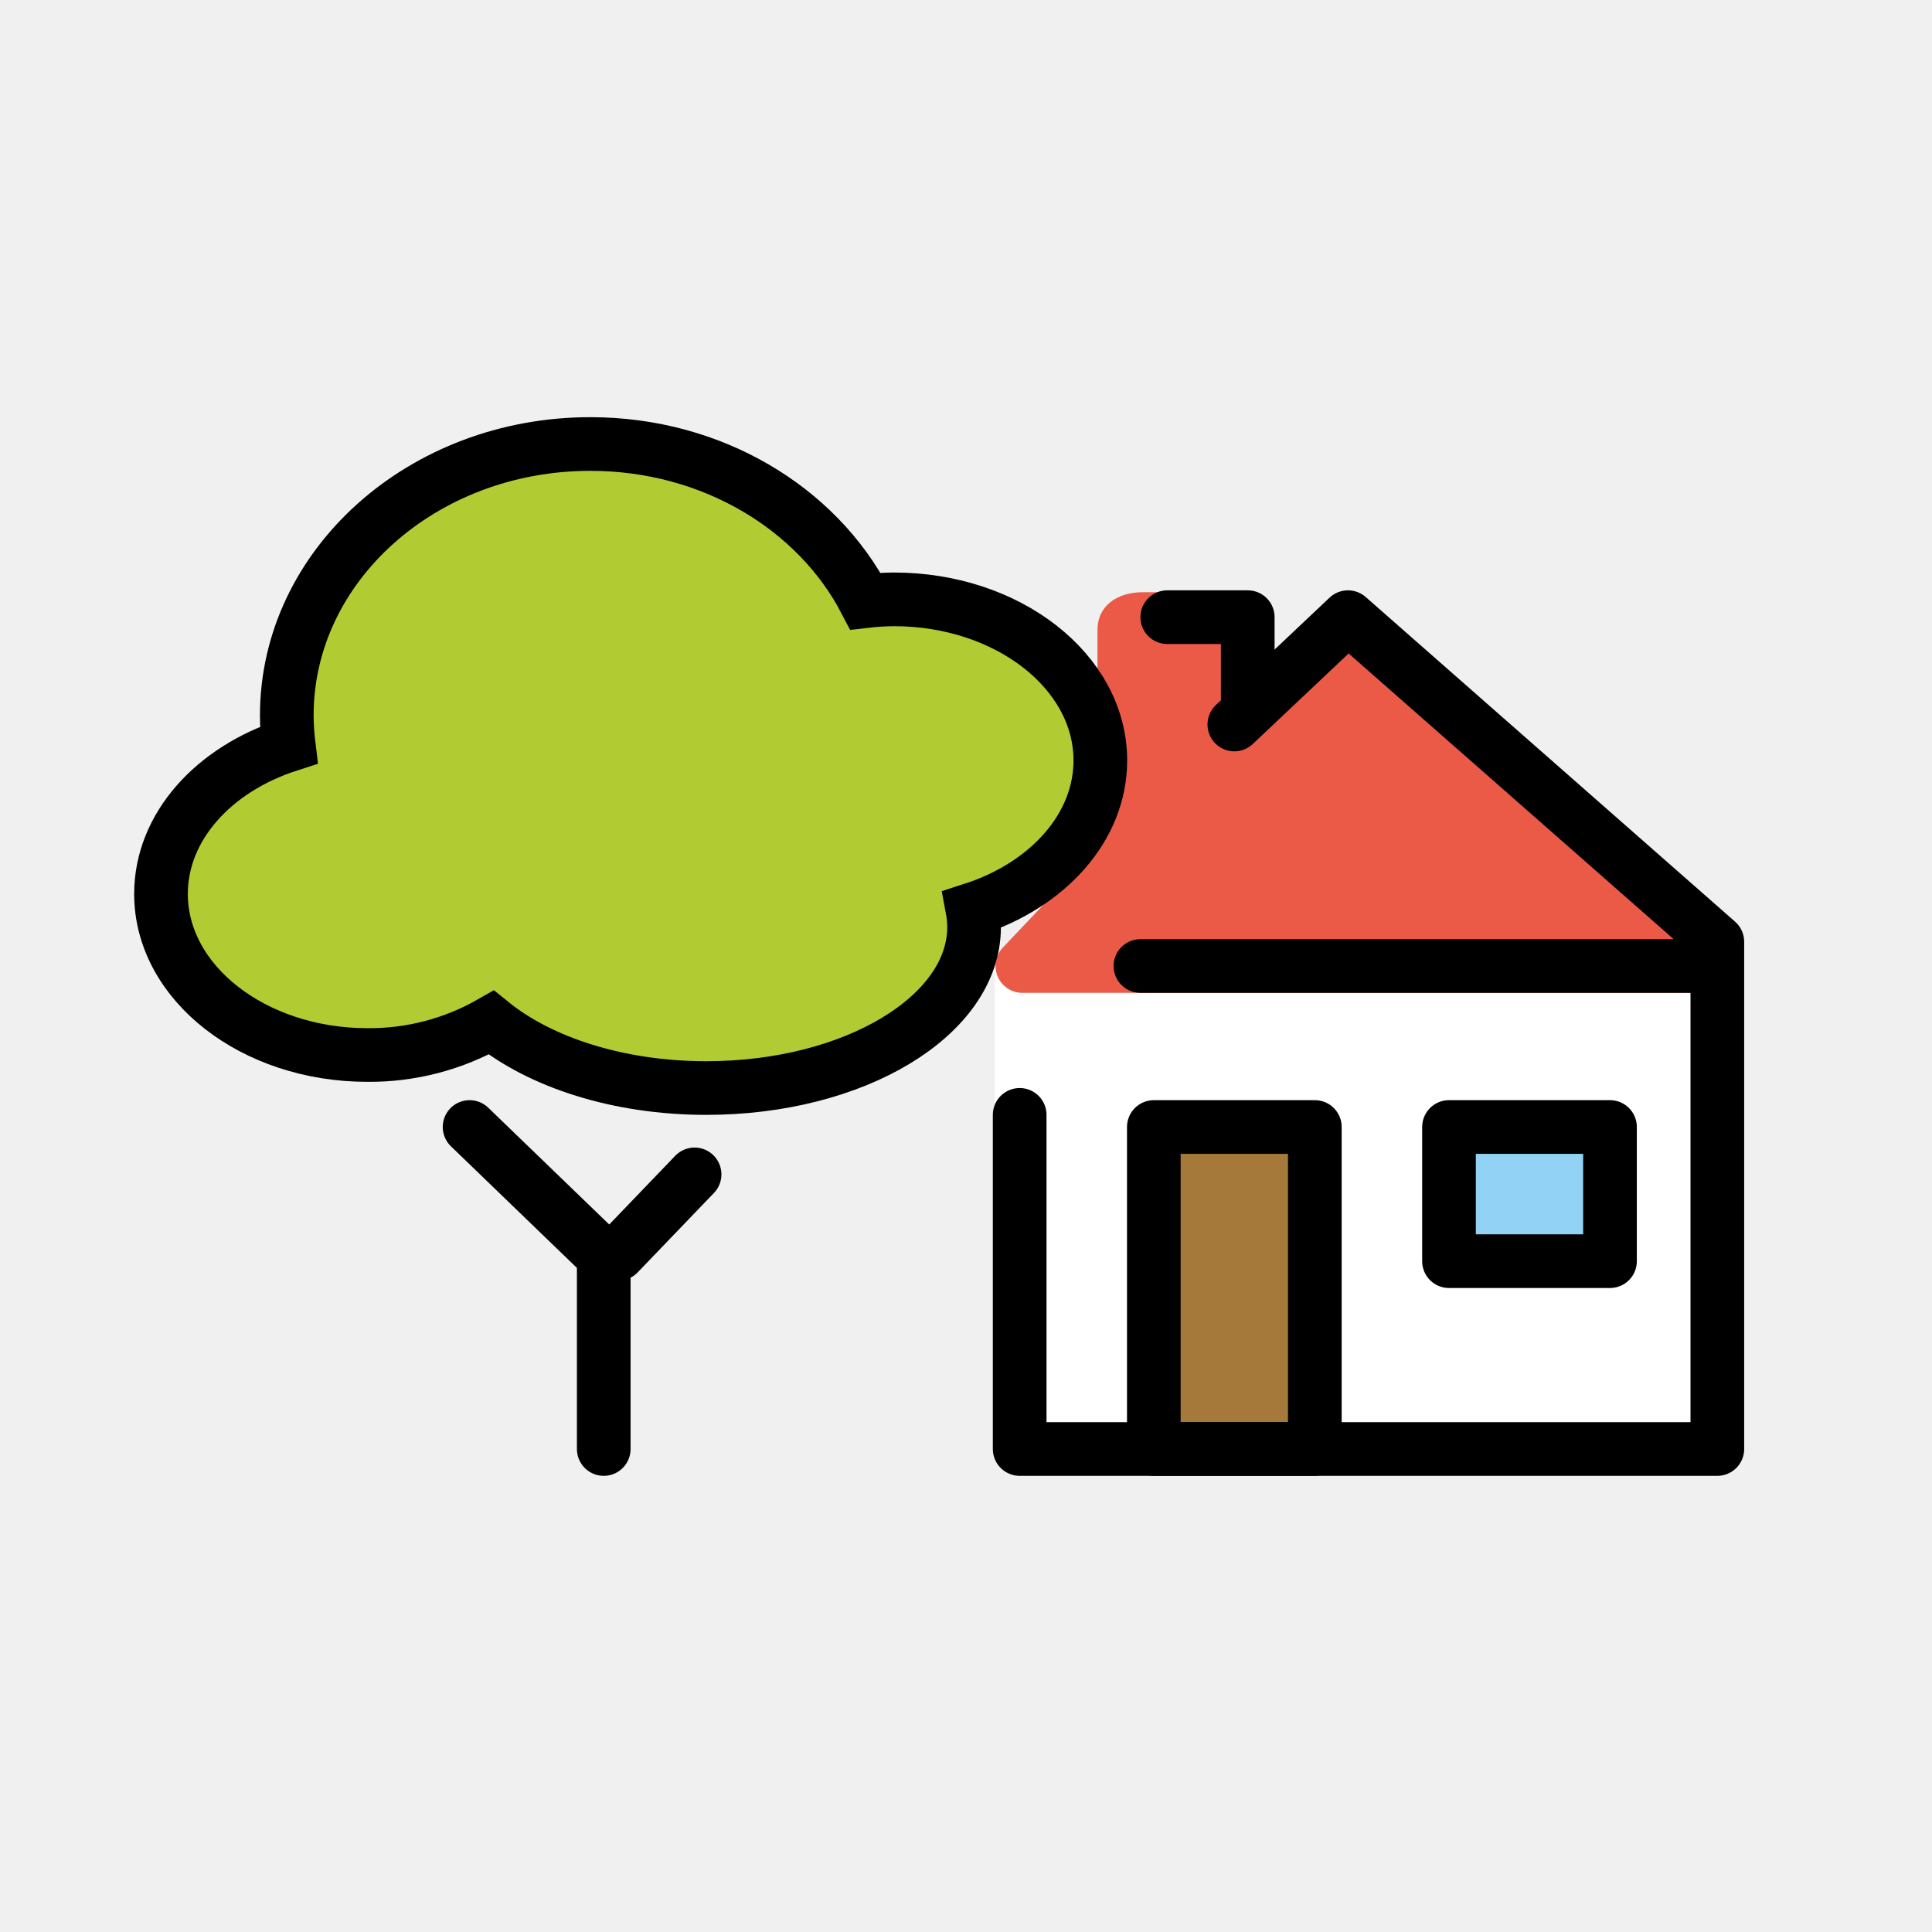
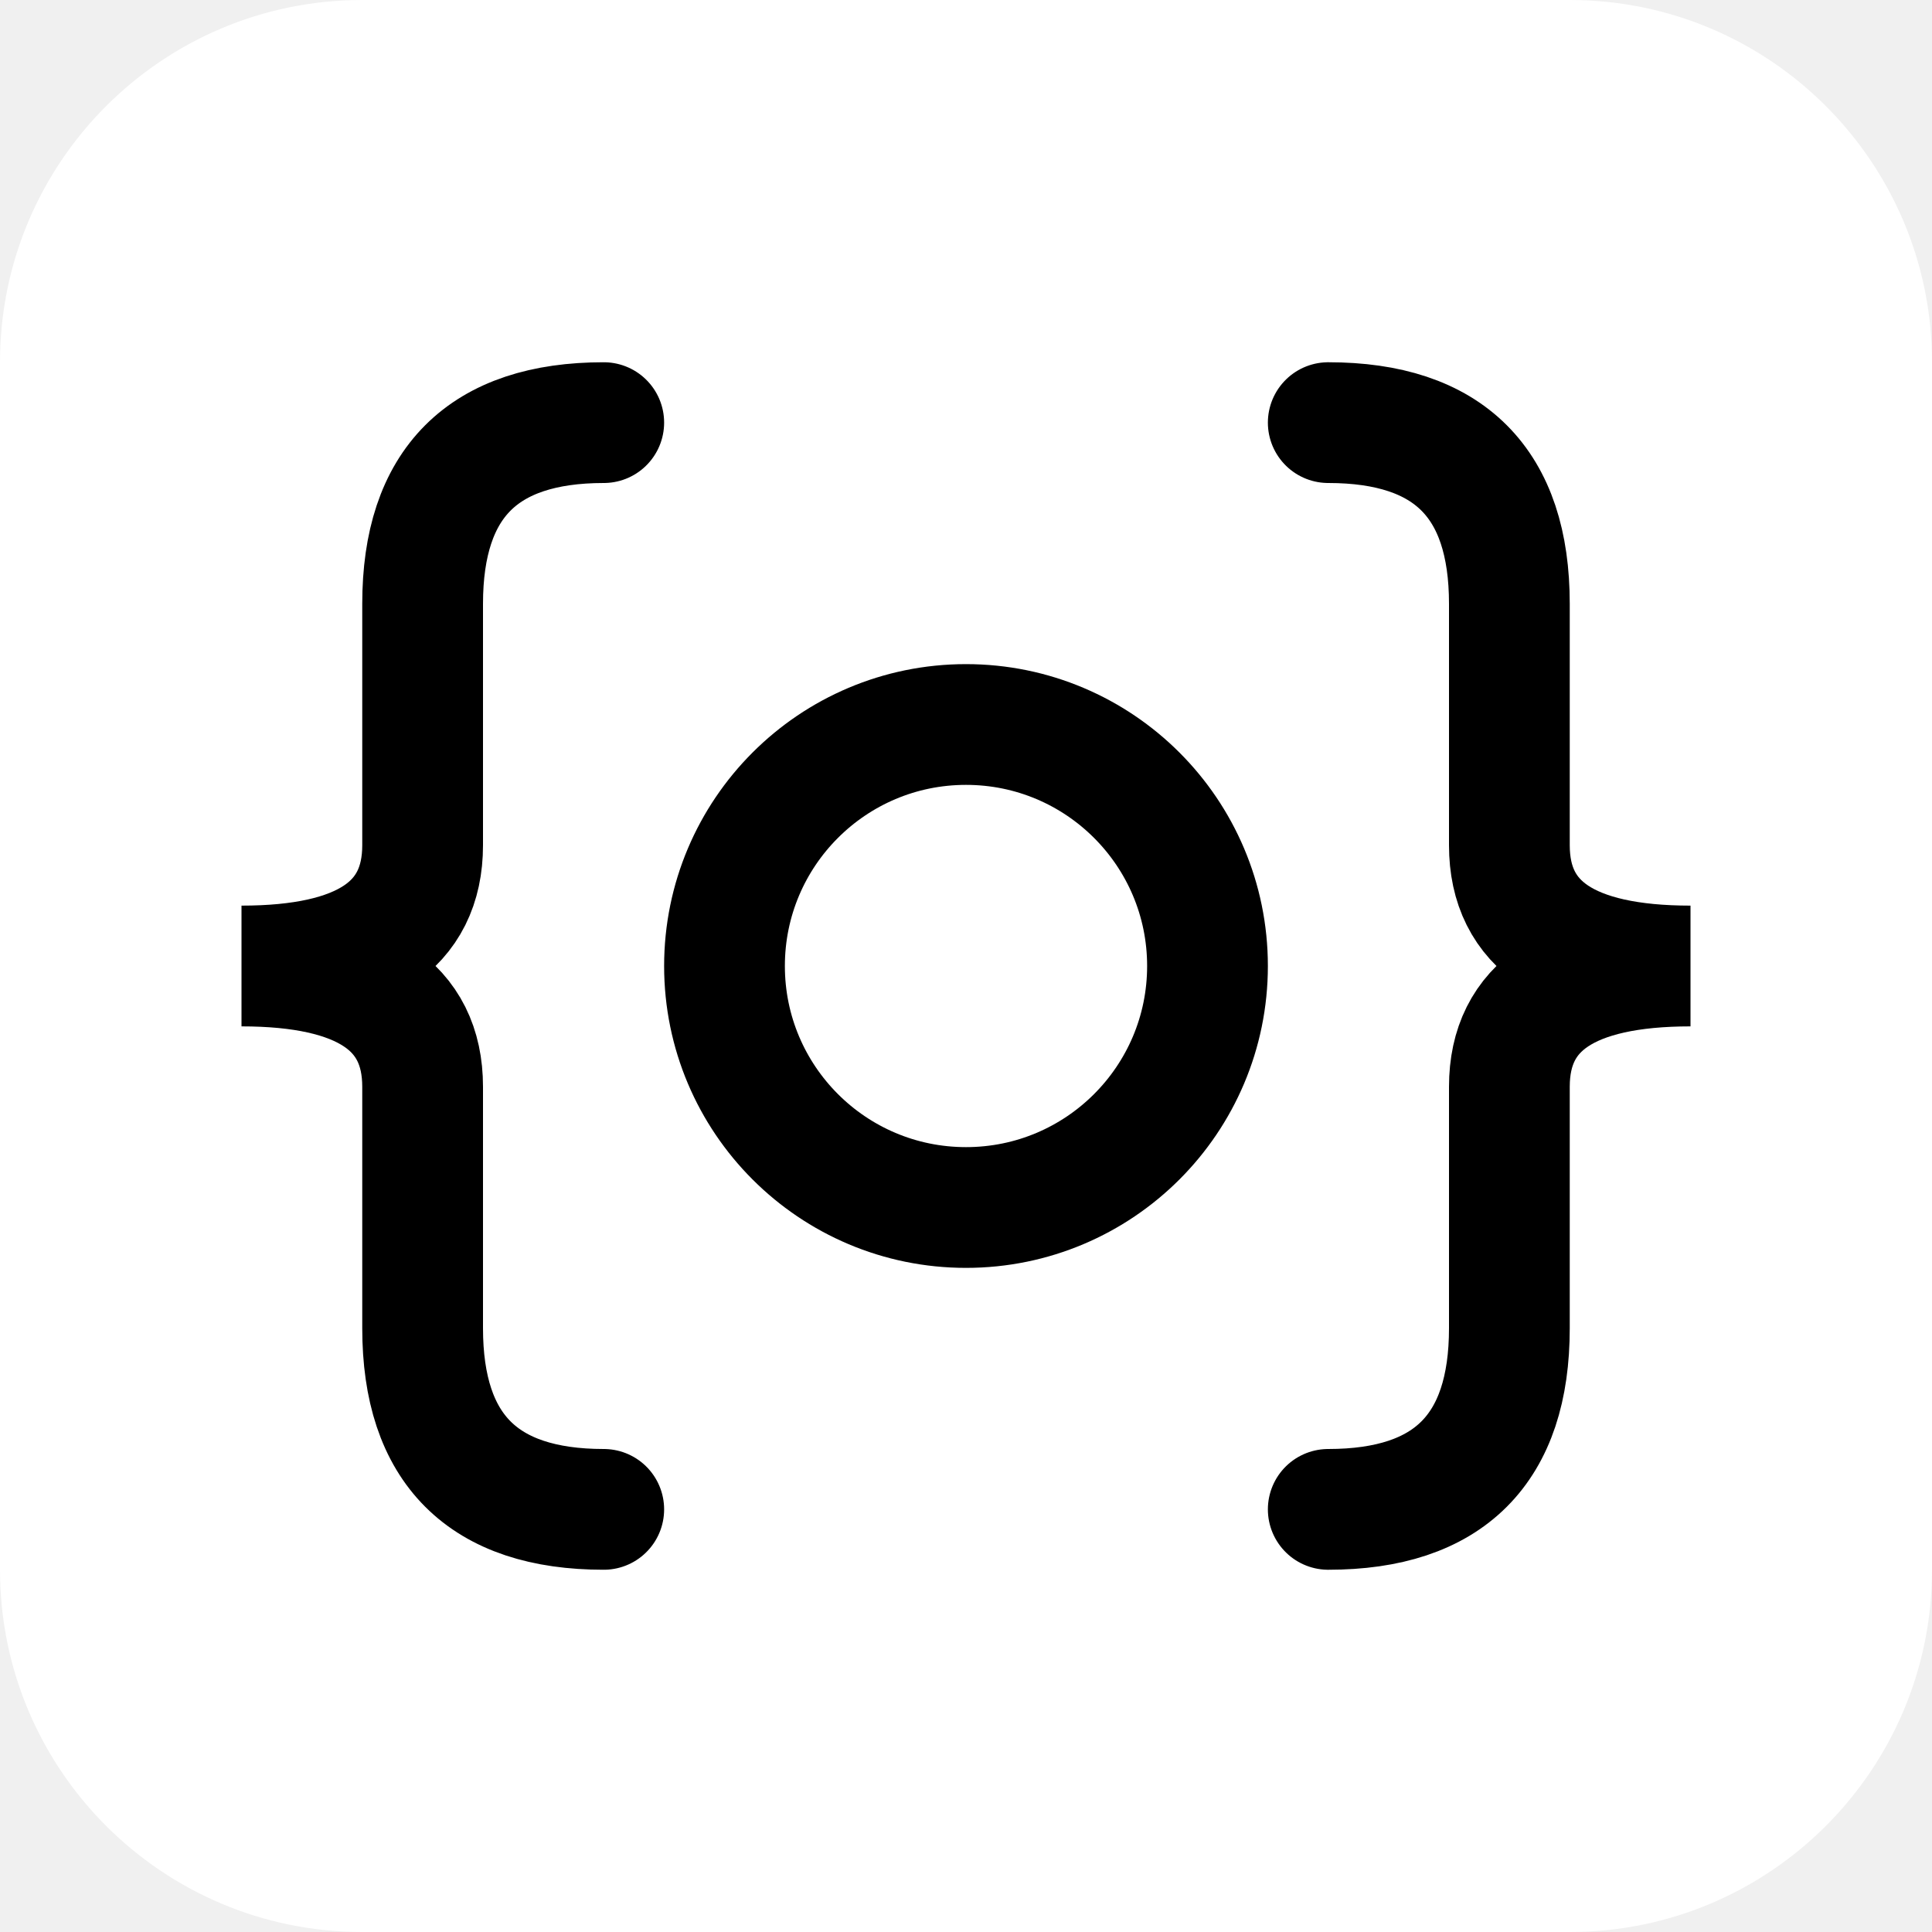
- <svg xmlns="http://www.w3.org/2000/svg" id="emoji" viewBox="0 0 72 72" version="1.1">
-   <g id="color">
-     <rect x="37.075" y="36.053" width="26.884" height="18.114" fill="#FFFFFF" />
-     <polygon fill="#EA5A47" stroke="#EA5A47" stroke-linecap="round" stroke-linejoin="round" stroke-miterlimit="10" stroke-width="2" points="50.235,23.2 38.1,36 63.5,36" />
-     <path fill="#EA5A47" d="M47.3,26l-6.4,6.059v-8.573c0-0.931,0.755-1.416,1.686-1.416h3.028 c0.931,0,1.686,0.485,1.686,1.416C47.3,23.486,47.3,26,47.3,26z" />
-     <rect x="43" y="42" width="6" height="12" fill="#A57939" />
-     <rect x="54" y="42" width="6" height="5" fill="#92D3F5" />
-     <path fill="#B1CC33" d="M41.006,28.339c0-3.312-3.445-6.003-7.694-6.003c-0.355,0.003-0.71,0.025-1.062,0.066 c-1.8-3.455-5.707-5.855-10.25-5.855c-6.248,0-11.312,4.529-11.312,10.114c0.001,0.369,0.025,0.738,0.07,1.104 C7.966,28.666,6,30.81,6,33.314c0,3.312,3.445,6.003,7.694,6.003c1.615,0.014,3.206-0.402,4.614-1.207 c1.818,1.477,4.726,2.438,8.015,2.438c5.511,0,9.978-2.688,9.978-6.003c-0.001-0.219-0.021-0.438-0.061-0.653 C39.036,32.99,41.006,30.845,41.006,28.339z" />
-   </g>
-   <g id="hair" />
-   <g id="skin" />
-   <g id="skin-shadow" />
-   <g id="line">
-     <polyline fill="none" stroke="#000000" stroke-linecap="round" stroke-linejoin="round" stroke-miterlimit="10" stroke-width="2" points="46,27 50.235,23 64,35.098 64,54 38,54 38,41.548" />
-     <rect x="43" y="42" width="6" height="12" fill="none" stroke="#000000" stroke-linecap="round" stroke-linejoin="round" stroke-miterlimit="10" stroke-width="2" />
-     <rect x="54" y="42" width="6" height="5" fill="none" stroke="#000000" stroke-linecap="round" stroke-linejoin="round" stroke-miterlimit="10" stroke-width="2" />
-     <polyline fill="none" stroke="#000000" stroke-linecap="round" stroke-linejoin="round" stroke-miterlimit="10" stroke-width="2" points="43.5,23 46.5,23 46.5,26" />
-     <path fill="none" stroke="#000000" stroke-miterlimit="10" stroke-width="2" d="M31.245,39.34" />
-     <polyline fill="none" stroke="#000000" stroke-linecap="round" stroke-linejoin="round" stroke-width="2" points="22.5,54 22.5,46.827 17.5,42" />
-     <line x1="23.041" x2="25.885" y1="46.727" y2="43.766" fill="none" stroke="#000000" stroke-linecap="round" stroke-linejoin="round" stroke-width="2" />
-     <path fill="none" stroke="#000000" stroke-linecap="round" stroke-miterlimit="10" stroke-width="2" d="M41.006,28.339 c0-3.312-3.445-6.003-7.694-6.003c-0.355,0.003-0.71,0.025-1.062,0.066c-1.8-3.455-5.707-5.855-10.25-5.855 c-6.248,0-11.312,4.529-11.312,10.114c0.001,0.369,0.025,0.738,0.07,1.104C7.966,28.666,6,30.81,6,33.314 c0,3.312,3.445,6.003,7.694,6.003c1.615,0.014,3.206-0.402,4.614-1.207c1.818,1.477,4.726,2.438,8.015,2.438 c5.511,0,9.978-2.688,9.978-6.003c-0.001-0.219-0.021-0.438-0.061-0.653 C39.036,32.99,41.006,30.845,41.006,28.339z" />
-     <line x1="63.5" x2="42.5" y1="36" y2="36" fill="none" stroke="#000000" stroke-linecap="round" stroke-linejoin="round" stroke-miterlimit="10" stroke-width="2" />
-   </g>
+ <svg xmlns="http://www.w3.org/2000/svg" viewBox="0 0 64 64" width="64" height="64">
+   <rect width="64" height="64" rx="12" ry="12" fill="#fff" />
+   <path d="M20 14 Q14 14 14 20 L14 28 Q14 32 8 32 Q14 32 14 36 L14 44 Q14 50 20 50" fill="none" stroke="#000" stroke-width="4" stroke-linecap="round" />
+   <path d="M44 14 Q50 14 50 20 L50 28 Q50 32 56 32 Q50 32 50 36 L50 44 Q50 50 44 50" fill="none" stroke="#000" stroke-width="4" stroke-linecap="round" />
+   <circle cx="32" cy="32" r="8" fill="none" stroke="#000" stroke-width="4" />
</svg>
